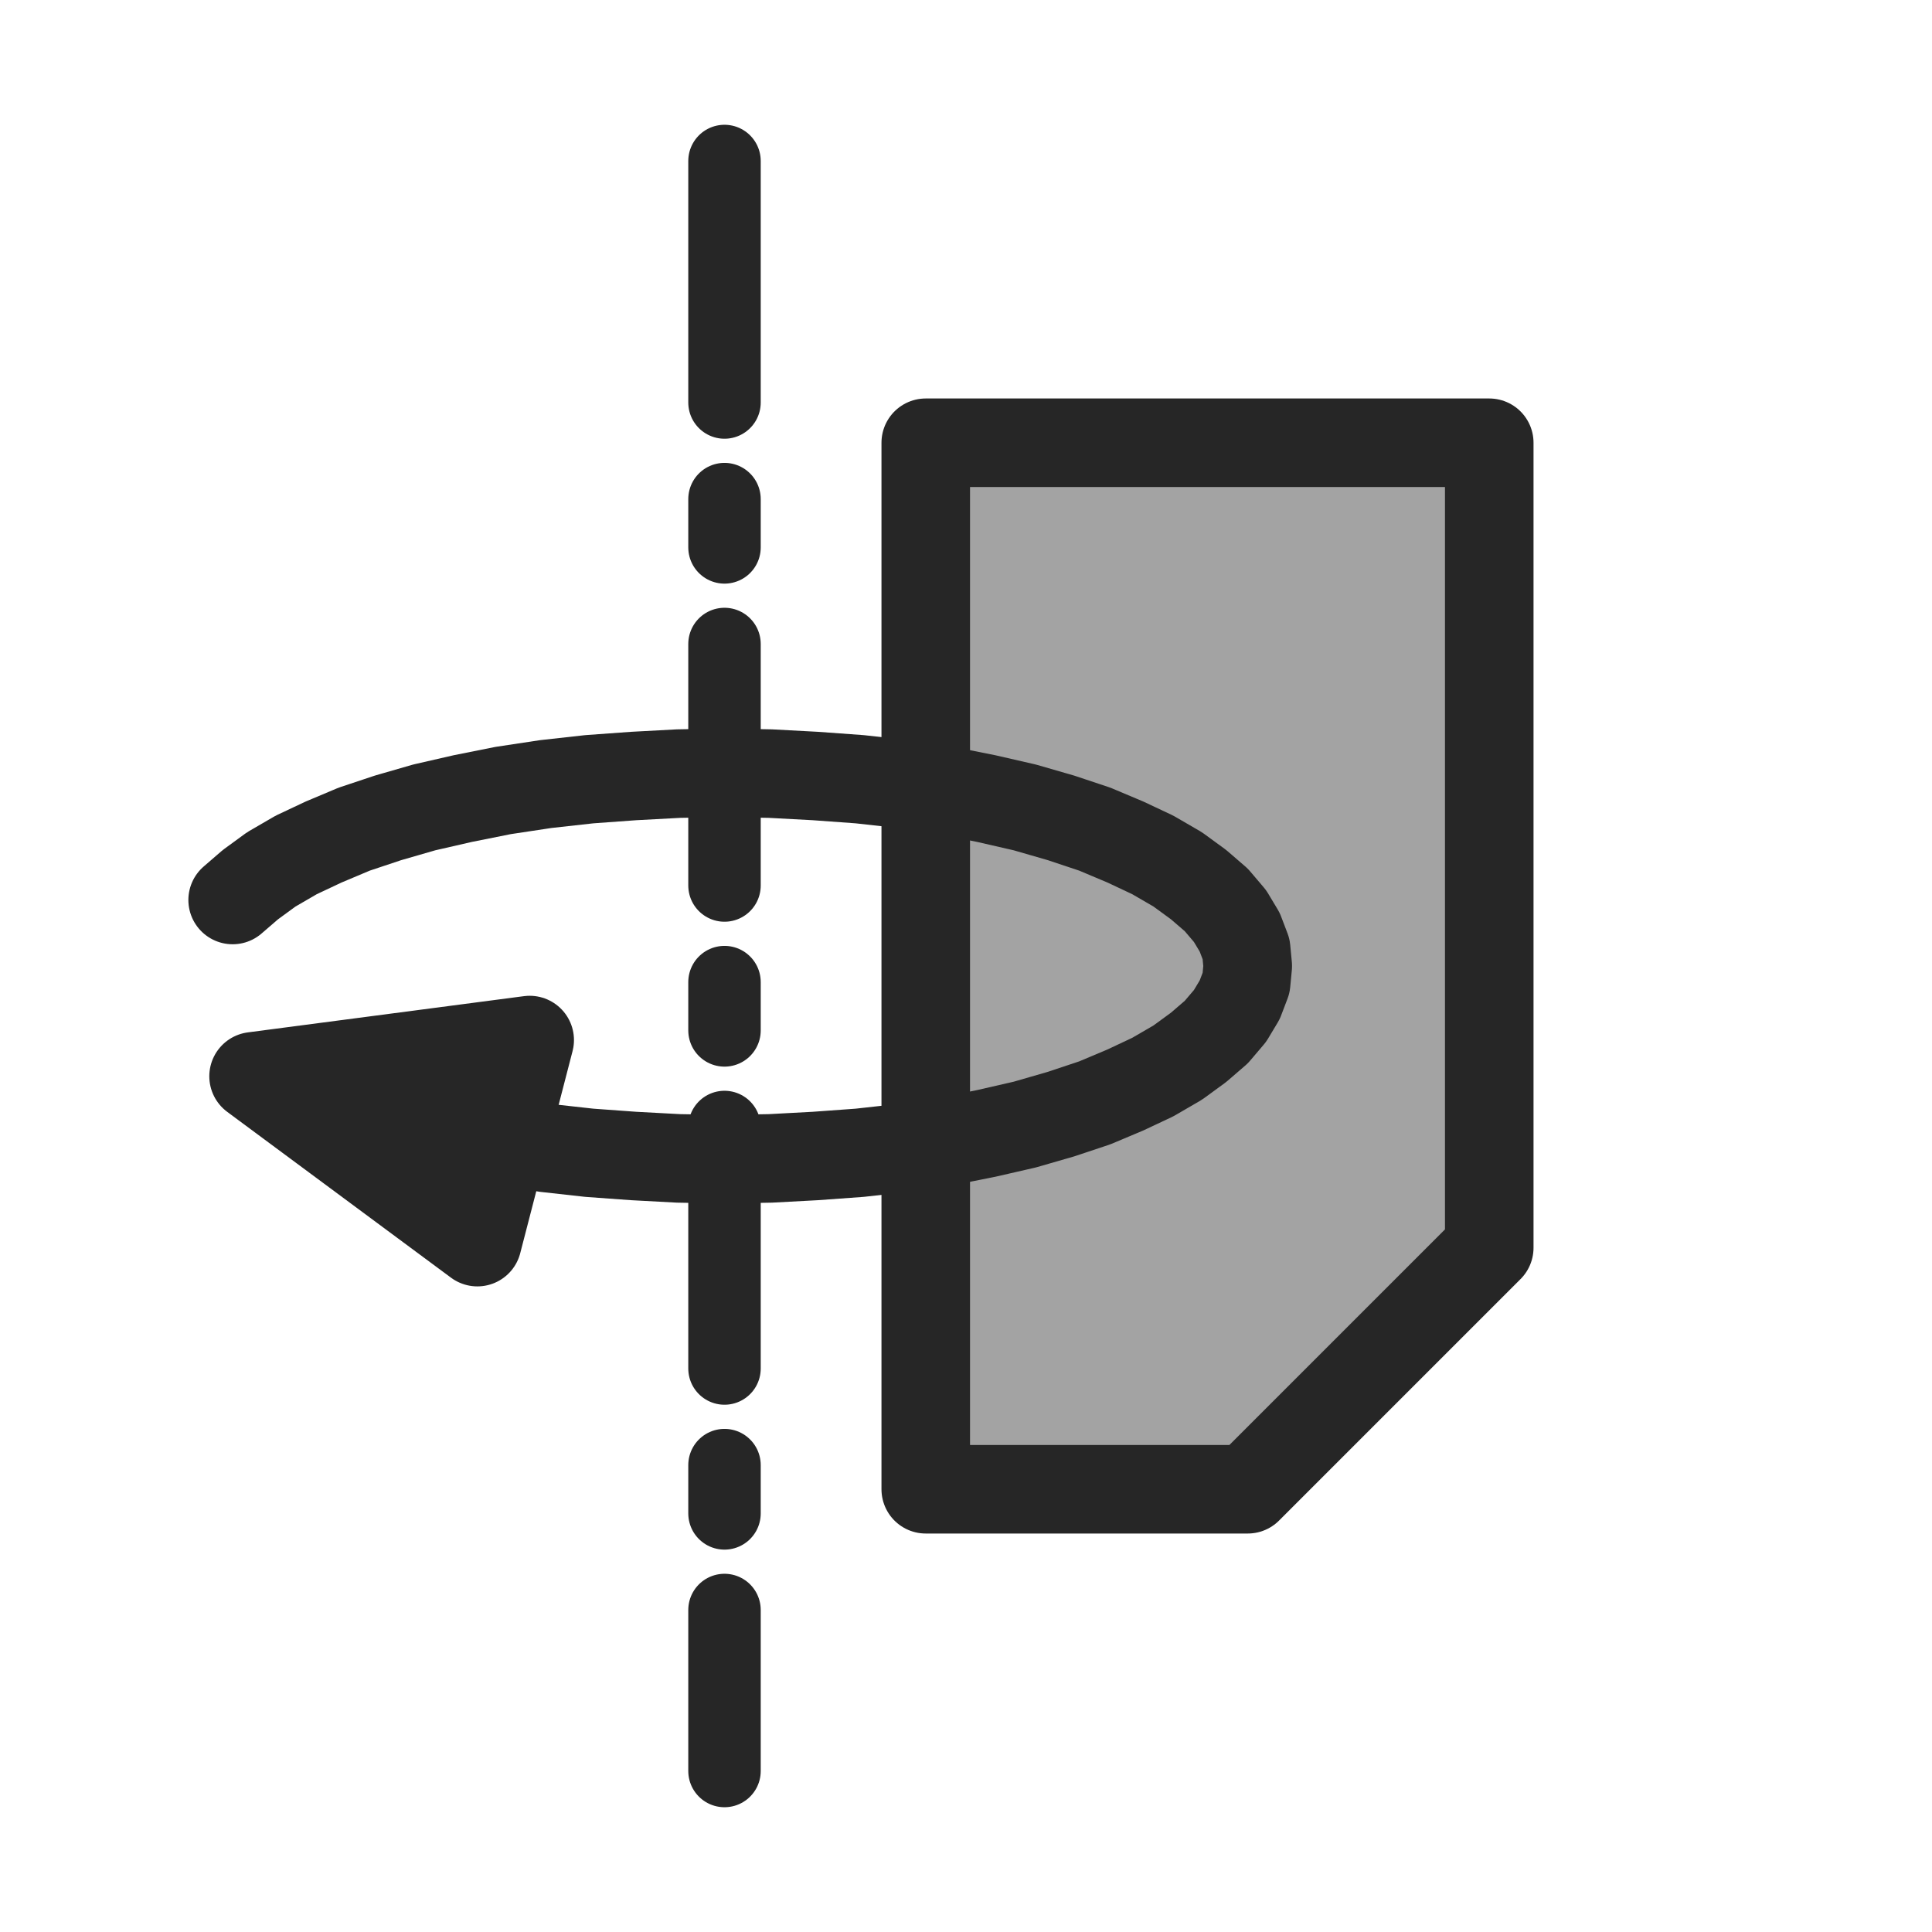
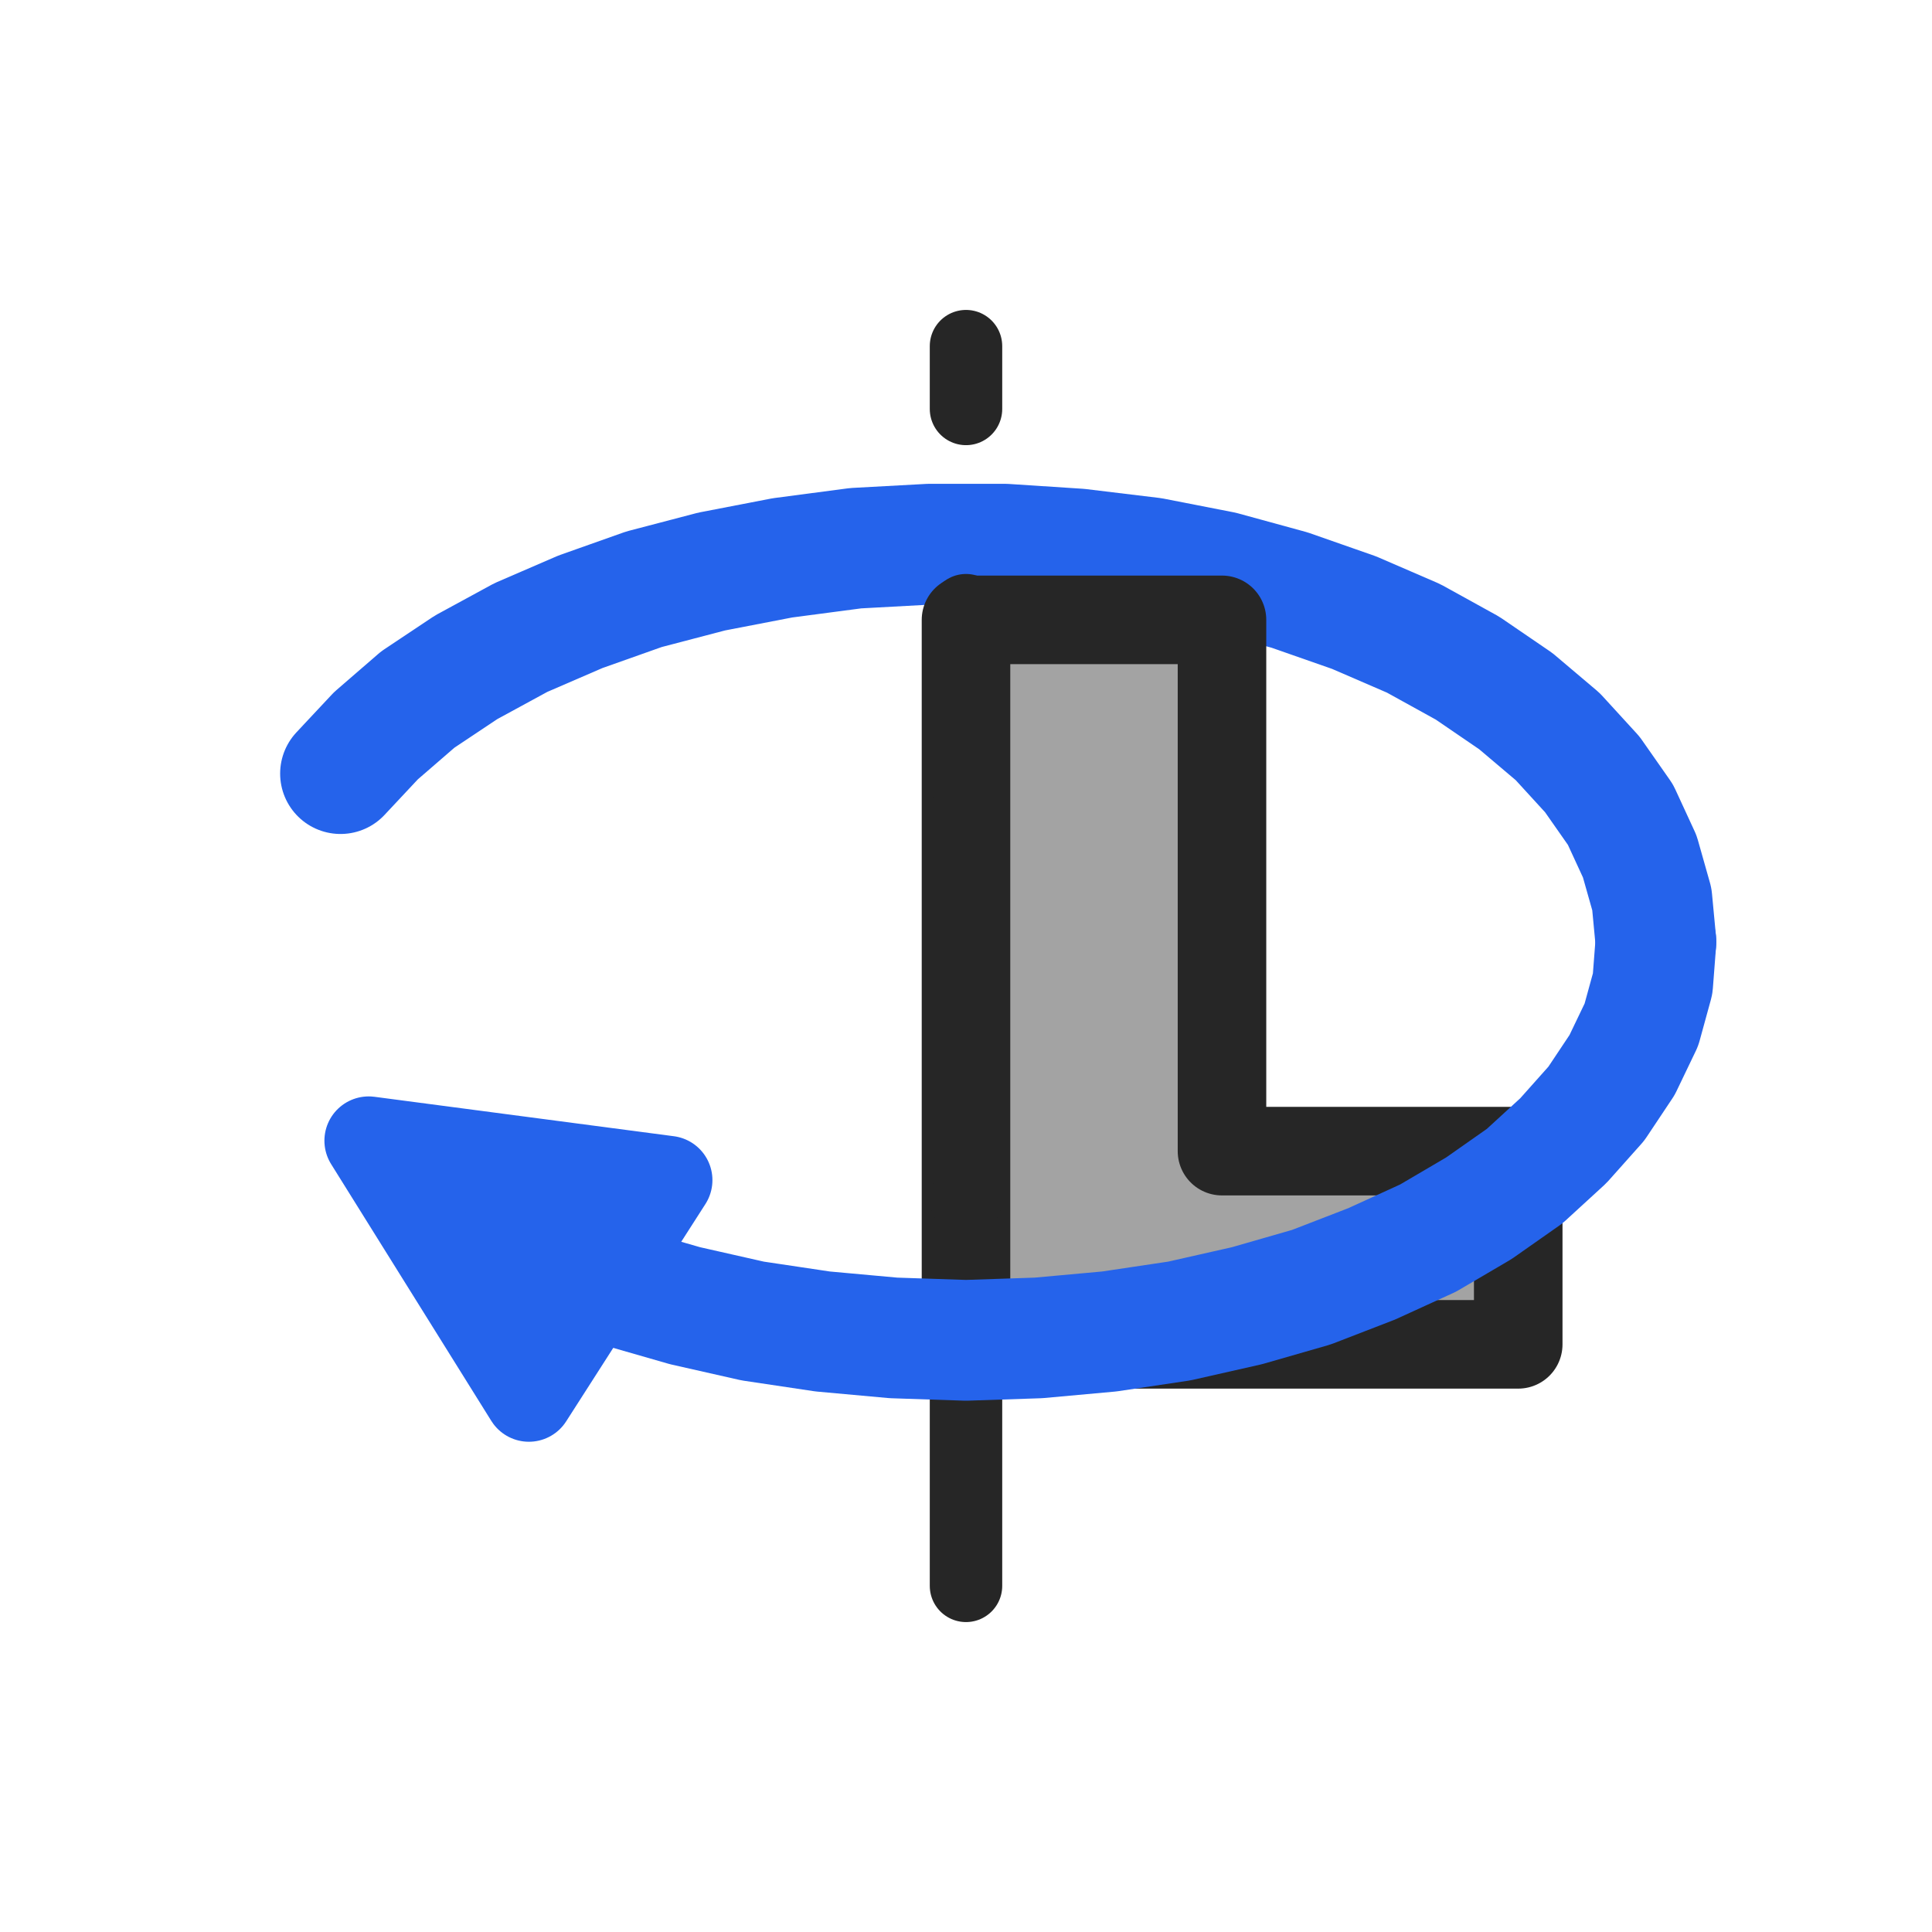
<svg xmlns="http://www.w3.org/2000/svg" viewBox="0 0 24 24" width="24" height="24" fill="none" stroke="#262626" stroke-width="1.1" stroke-linejoin="round" stroke-linecap="round">
-   <path d="M11.5 5.5 h7 v10 l-3 3 h-4 z" fill="#a3a3a3" />
-   <line x1="9" y1="2" x2="9" y2="22" stroke-dasharray="3 1.2 0.6 1.2" stroke-width="0.9" />
-   <polyline points="2.89,11.18 3.11,10.99 3.37,10.80 3.68,10.62 4.02,10.46 4.40,10.30 4.82,10.16 5.27,10.03 5.75,9.92 6.25,9.82 6.78,9.74 7.32,9.68 7.87,9.64 8.43,9.61 9.00,9.60 9.57,9.61 10.13,9.64 10.68,9.68 11.22,9.74 11.75,9.82 12.25,9.92 12.73,10.03 13.18,10.16 13.60,10.30 13.98,10.46 14.32,10.62 14.63,10.80 14.89,10.99 15.11,11.18 15.28,11.38 15.40,11.58 15.48,11.79 15.50,12.00 15.48,12.21 15.40,12.42 15.28,12.62 15.11,12.82 14.89,13.01 14.63,13.20 14.32,13.38 13.98,13.54 13.60,13.70 13.18,13.84 12.73,13.97 12.25,14.08 11.75,14.18 11.22,14.26 10.68,14.32 10.13,14.36 9.57,14.39 9.00,14.40 8.43,14.39 7.87,14.36 7.32,14.32 6.78,14.26 6.25,14.18" />
-   <polygon points="3.15,13.37 6.58,12.92 5.93,15.43" fill="#262626" />
+   <polyline points="4.23,9.61 4.67,9.14 5.19,8.69 5.79,8.29 6.47,7.92 7.21,7.6 8,7.32 8.84,7.1 9.72,6.93 10.63,6.81 11.55,6.76 12.48,6.76 13.4,6.82 14.31,6.93 15.18,7.1 16.02,7.33 16.82,7.61 17.56,7.93 18.23,8.3 18.83,8.71 19.35,9.15 19.78,9.62 20.13,10.12 20.37,10.64 20.52,11.17 20.57,11.7" stroke="#2563eb" stroke-width="1.5" />
+   <polygon points="12,16.7 18.86,16.7 18.86,14.3 15.18,14.3 15.18,7.7 12,7.7" fill="#a3a3a3" />
+   <line x1="12" y1="19.7" x2="12" y2="4.3" stroke-width="0.9" stroke-dasharray="2.3 2.5 0.01 2.5" />
+   <polyline points="20.57,11.7 20.53,12.22 20.39,12.73 20.15,13.23 19.83,13.71 19.42,14.17 18.94,14.61 18.37,15.01 17.74,15.38 17.04,15.7 16.29,15.99 15.49,16.22 14.65,16.41 13.78,16.54 12.9,16.62 12,16.65 11.1,16.62 10.22,16.54 9.35,16.41 8.51,16.22 7.71,15.99 6.96,15.7" stroke="#2563eb" stroke-width="1.5" />
+   <polygon points="4.58,14.17 8.3,14.66 6.57,17.36" fill="#2563eb" stroke="#2563eb" />
</svg>
